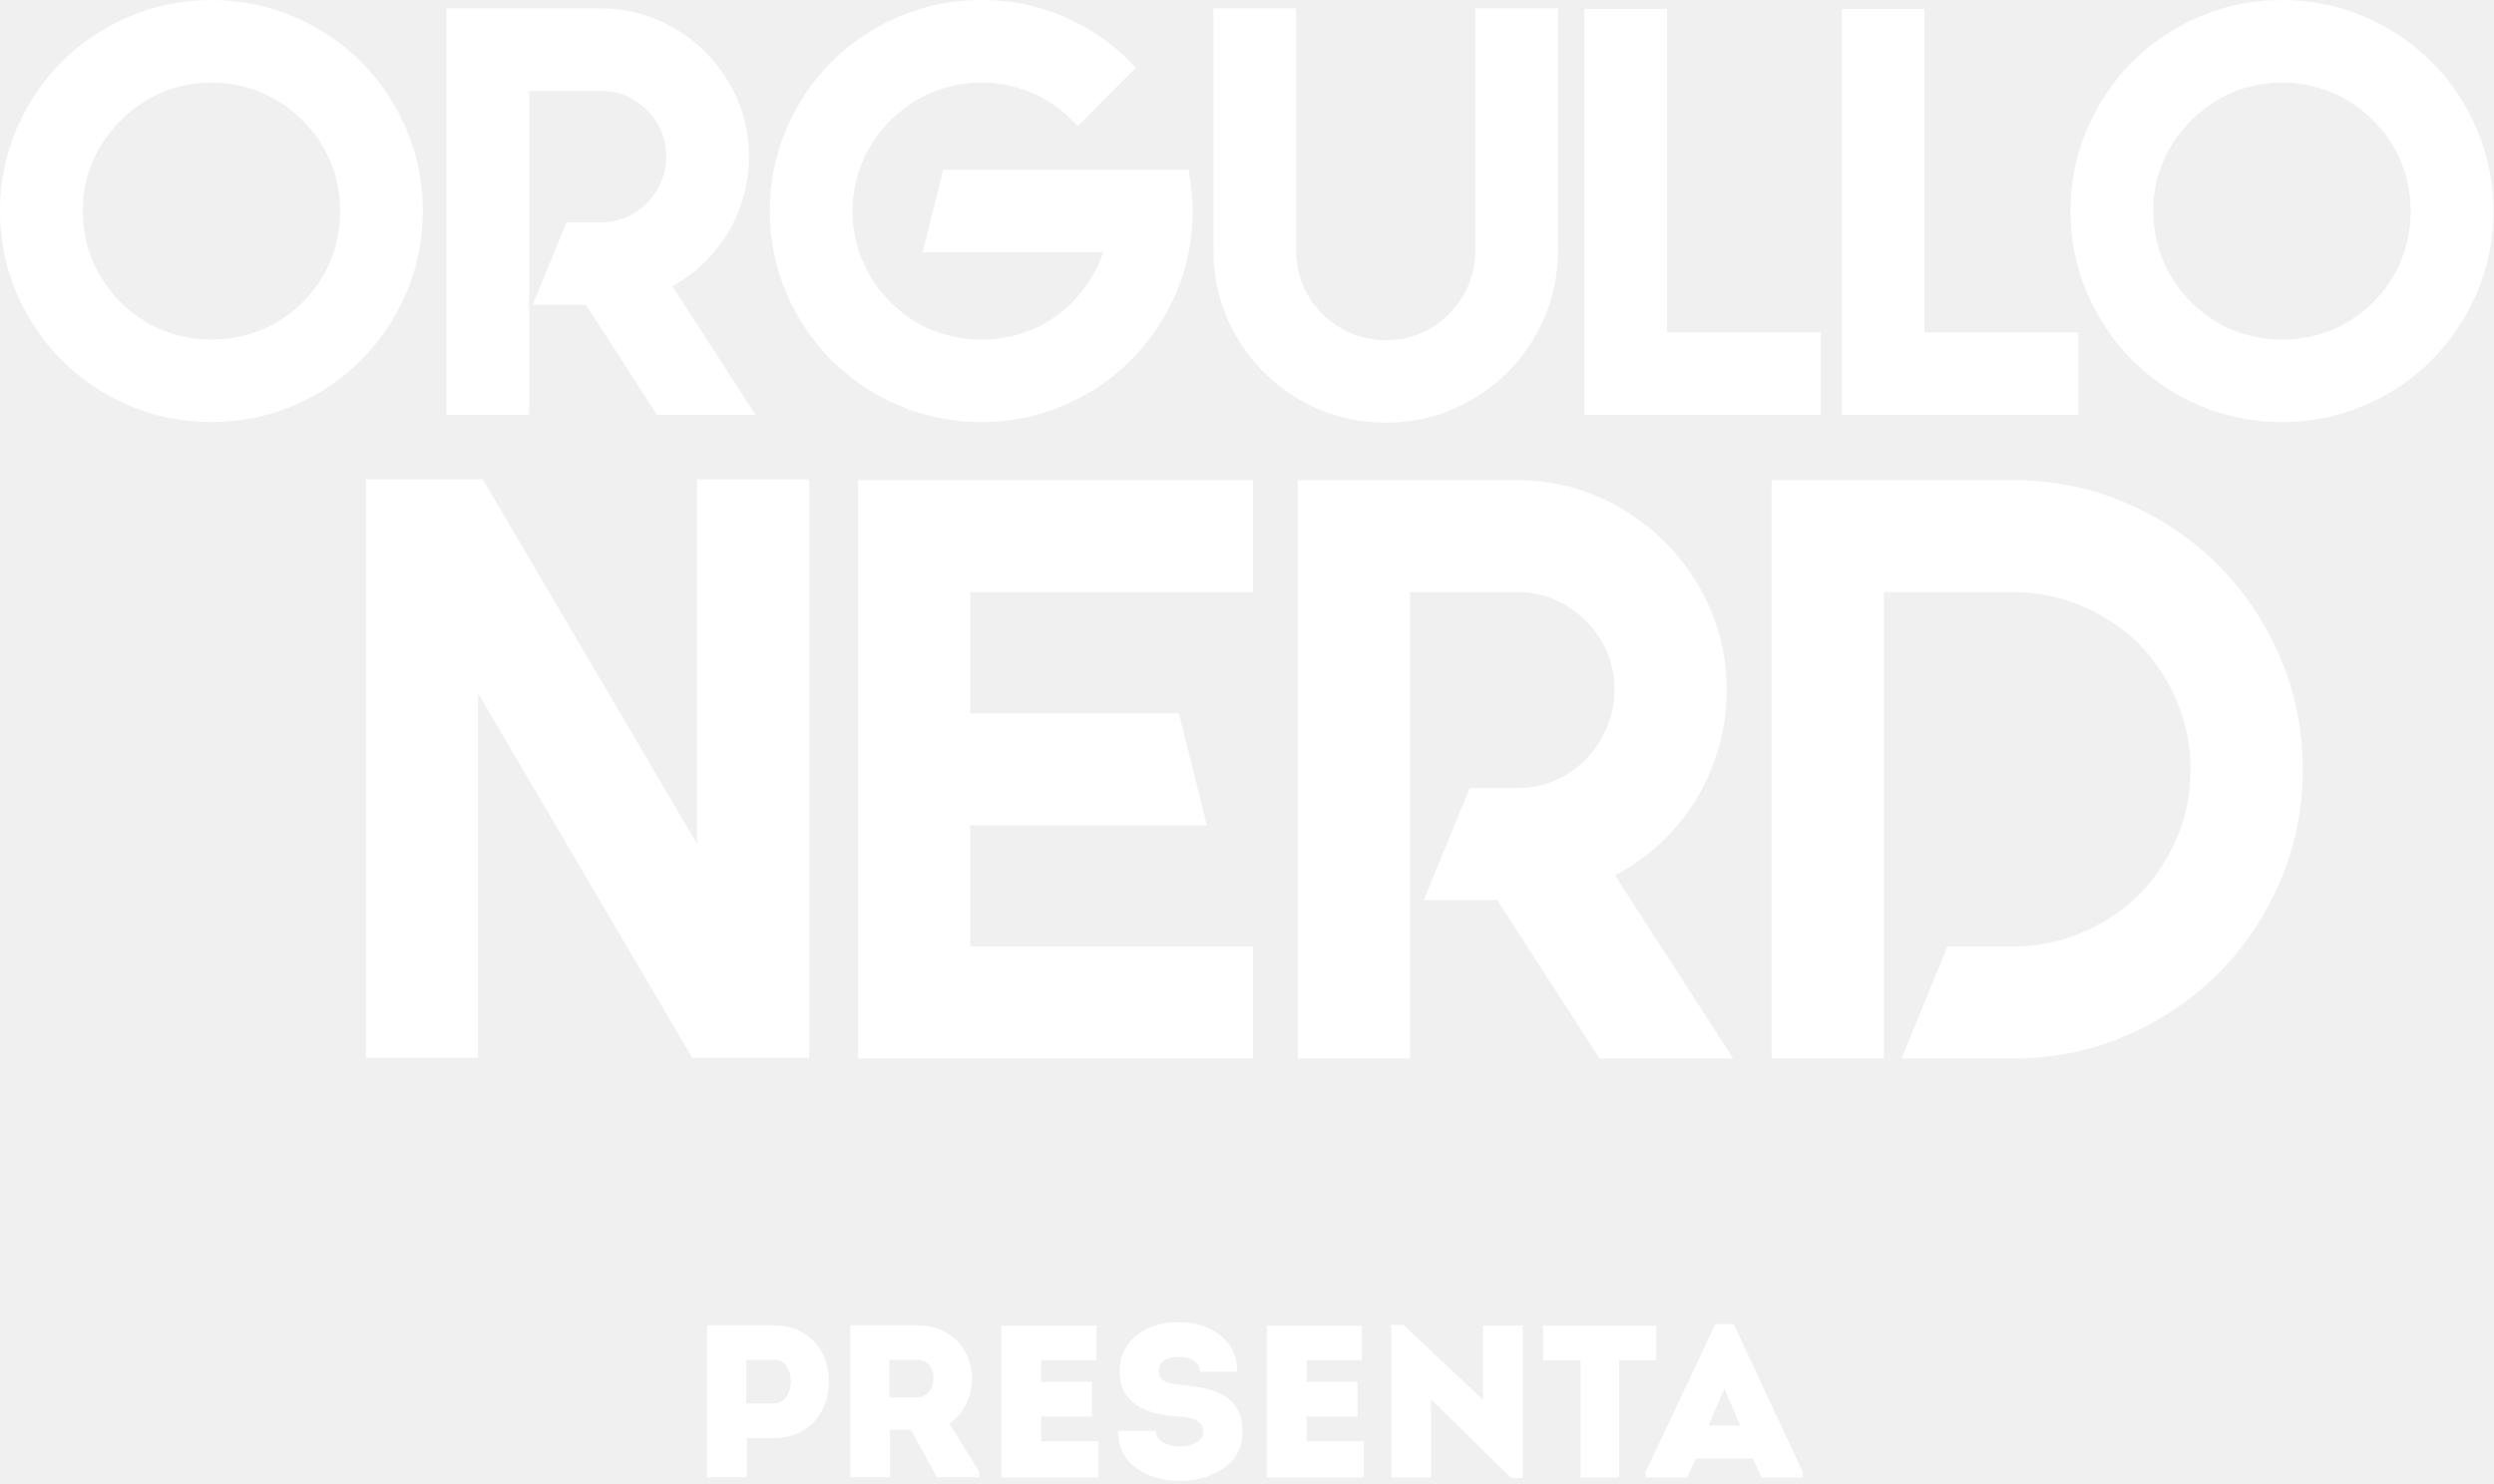
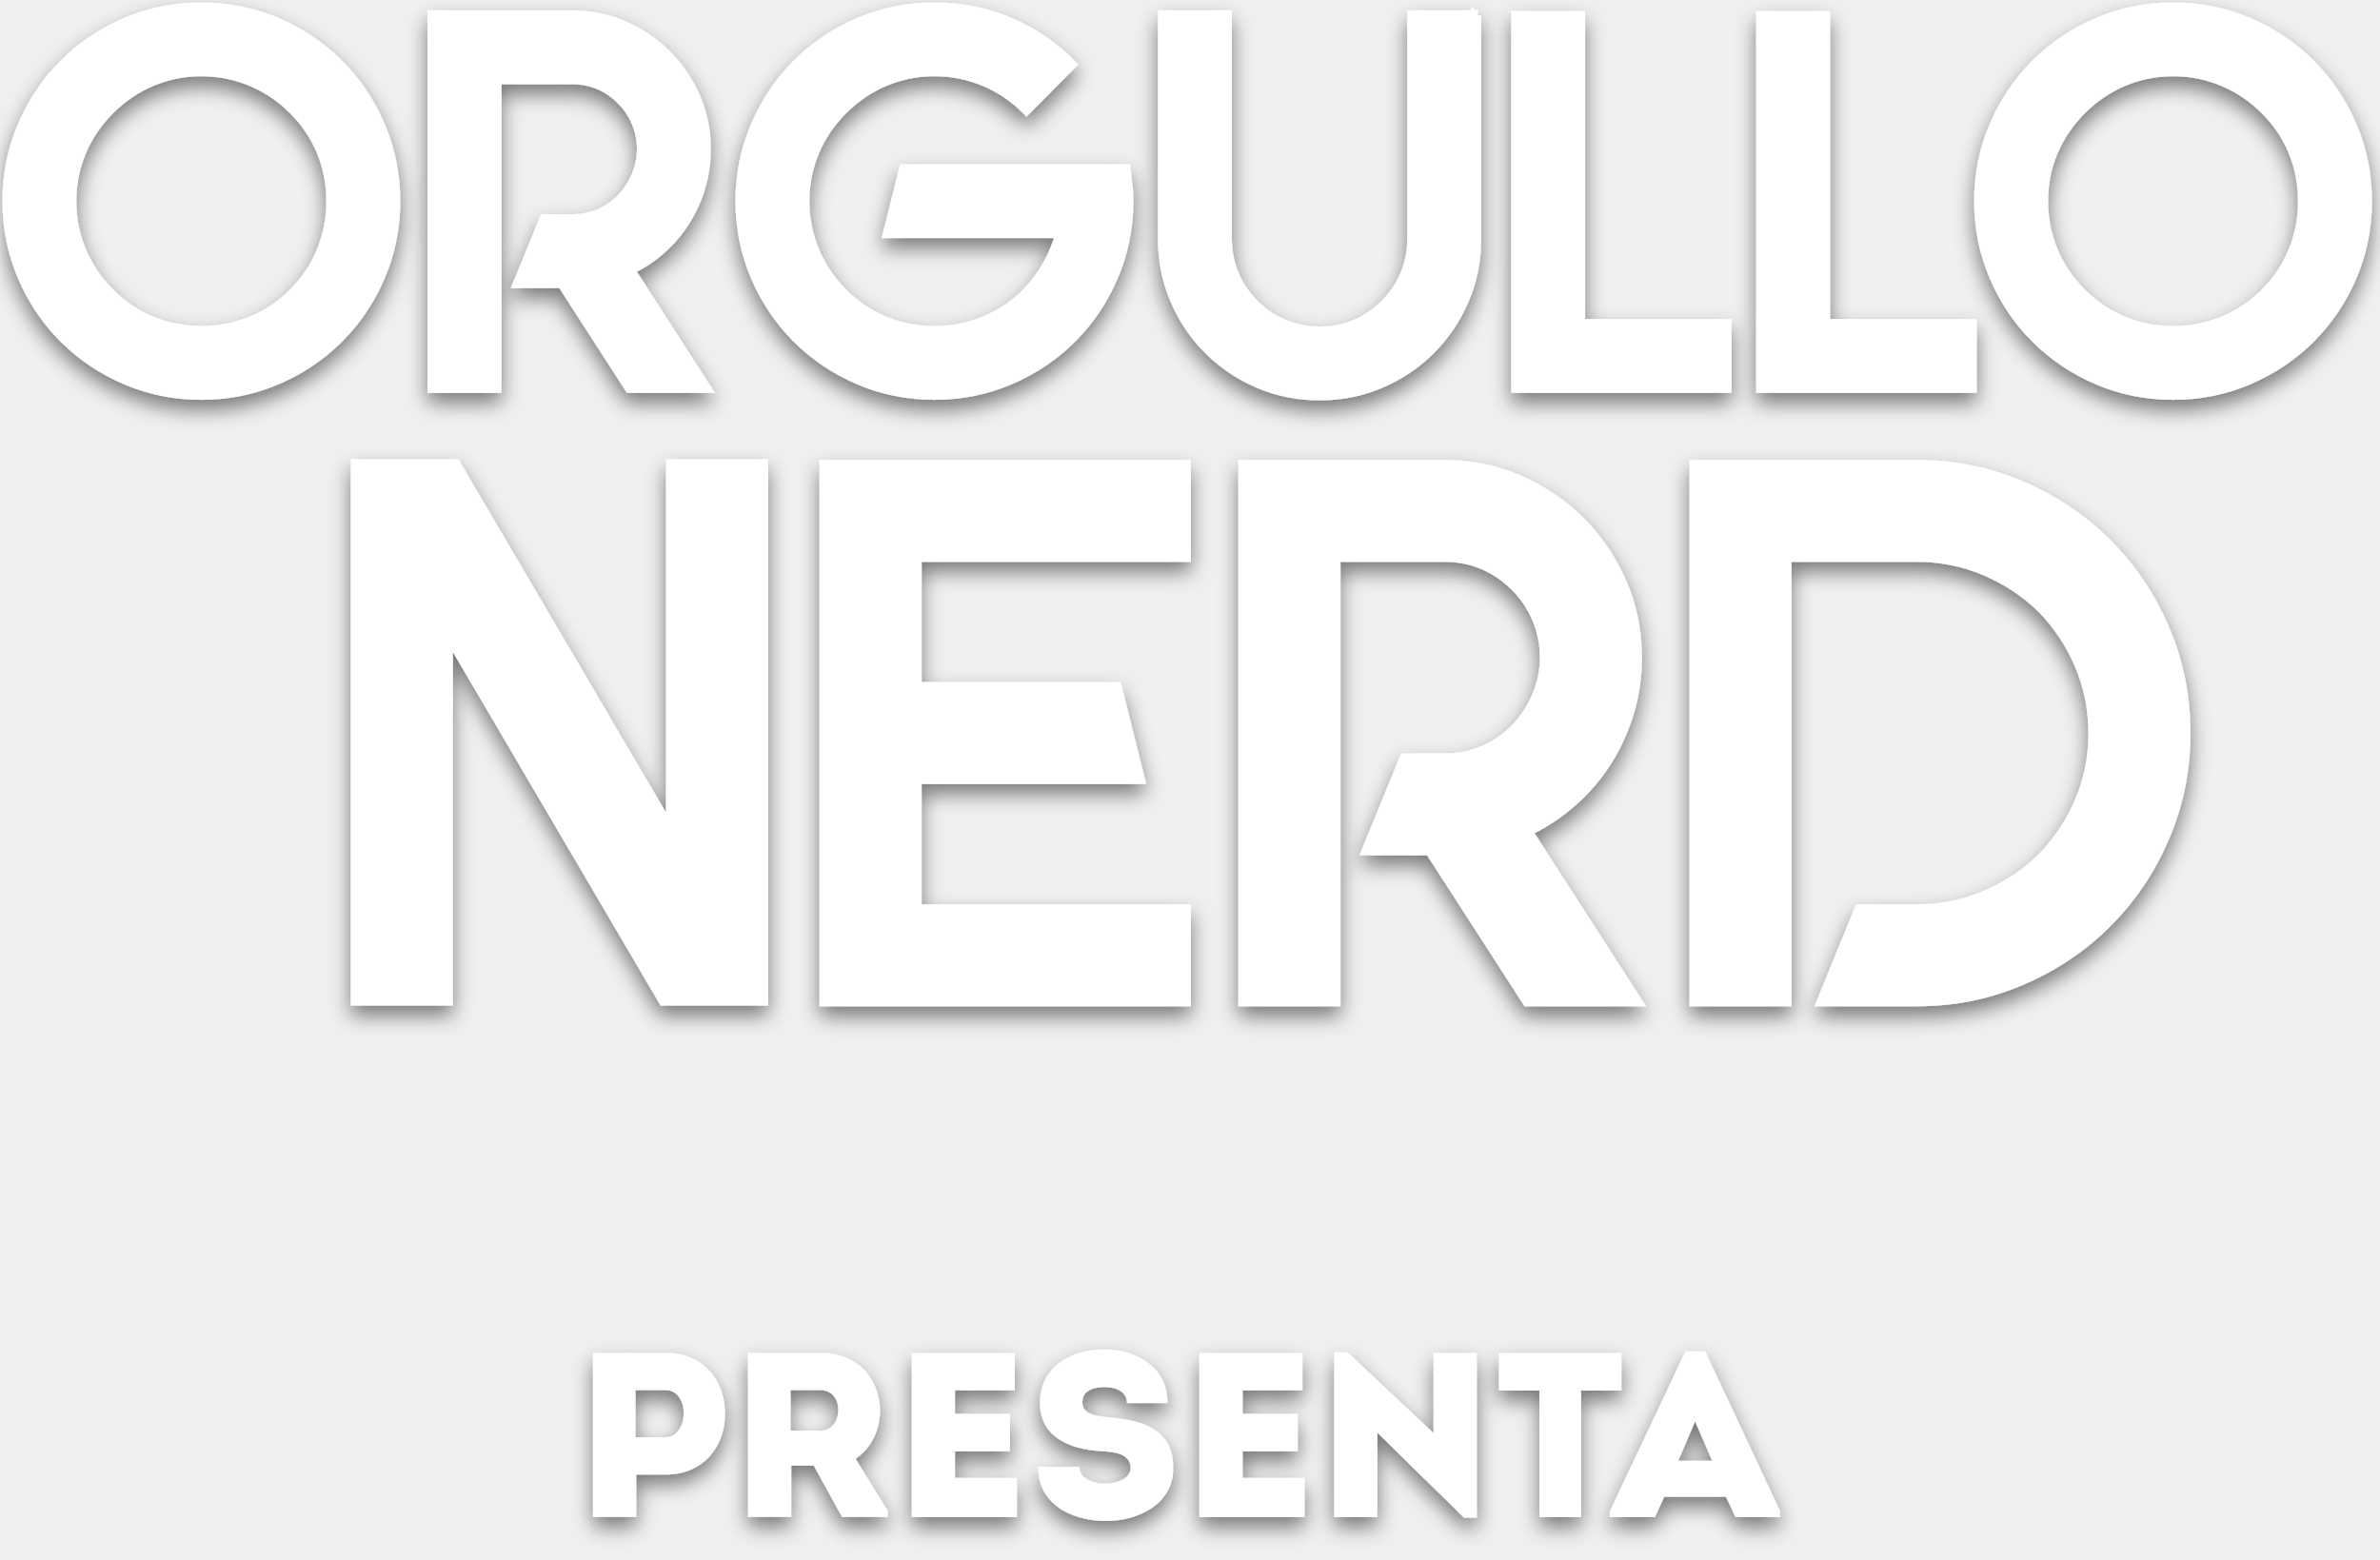
- <svg xmlns="http://www.w3.org/2000/svg" xmlns:xlink="http://www.w3.org/1999/xlink" width="321" height="191" viewBox="0 0 321 191">
+ <svg xmlns="http://www.w3.org/2000/svg" xmlns:xlink="http://www.w3.org/1999/xlink" width="476" height="312" viewBox="0 0 476 312">
  <defs>
-     <path id="a" d="M.503 20.49h16.04V.031H.504z" />
+     <filter id="a" width="102.9%" height="104.5%" x="-1.4%" y="-1.6%" filterUnits="objectBoundingBox">
+       <feOffset dy="2" in="SourceAlpha" result="shadowOffsetOuter1" />
+       <feGaussianBlur in="shadowOffsetOuter1" result="shadowBlurOuter1" stdDeviation="2" />
+       <feColorMatrix in="shadowBlurOuter1" result="shadowMatrixOuter1" values="0 0 0 0 0 0 0 0 0 0 0 0 0 0 0 0 0 0 0.5 0" />
+       <feMerge>
+         <feMergeNode in="shadowMatrixOuter1" />
+         <feMergeNode in="SourceGraphic" />
+       </feMerge>
+     </filter>
+     <path id="b" d="M.847 34.39h27.005V.053H.847z" />
  </defs>
-   <g fill="none" fill-rule="evenodd">
-     <path d="M99.66 180.693c1.343 0 2.127-1.425 2.127-2.851 0-1.397-.728-2.767-2.127-2.767h-3.61v5.618h3.61zm-8.65 9.503v-19.565c2.911 0 5.739-.028 8.65 0 4.702 0 7.11 3.661 7.026 7.351 0 3.578-2.38 7.155-7.026 7.155h-3.527v5.06H91.01zM118.019 179.91c1.427 0 2.127-1.23 2.127-2.459 0-1.23-.672-2.376-2.127-2.376h-3.555v4.835h3.555zm8.004 9.56v.726h-5.43l-3.358-6.121h-2.687v6.12h-5.122v-19.564c2.91 0 5.737-.028 8.62 0 4.73 0 7.055 3.494 7.055 6.932-.028 2.236-.98 4.388-2.912 5.701l3.835 6.205zM141.108 175.103h-7.11v2.795h6.55v4.472h-6.55v3.186h7.362v4.668h-12.484V170.66h12.232z" fill="#FFF" />
-     <g transform="translate(143.4 170.18)">
-       <mask id="b" fill="#fff">
-         <use xlink:href="#a" />
+   <g fill="none" fill-rule="evenodd" filter="url(#a)" transform="translate(-4 -2)">
+     <path fill="#FFF" d="M137.173 289.506c2.262 0 3.58-2.392 3.58-4.785 0-2.345-1.224-4.644-3.58-4.644h-6.079v9.43h6.08zm-14.562 15.95V272.62c4.9 0 9.66-.047 14.562 0 7.917 0 11.97 6.144 11.828 12.337 0 6.005-4.005 12.009-11.828 12.009h-5.937v8.491h-8.625zM168.08 288.192c2.403 0 3.582-2.064 3.582-4.127 0-2.064-1.13-3.988-3.581-3.988h-5.985v8.115h5.985zm13.477 16.044v1.22h-9.141l-5.654-10.274h-4.525v10.273h-8.623V272.62c4.9 0 9.66-.047 14.514 0 7.964 0 11.876 5.864 11.876 11.633-.047 3.753-1.65 7.365-4.902 9.569l6.455 10.415zM206.952 280.124h-11.97v4.69h11.028v7.506h-11.028v5.348h12.395v7.835H186.36v-32.837h20.592z" />
+     <g transform="translate(210.81 271.862)">
+       <mask id="c" fill="#fff">
+         <use xlink:href="#b" />
      </mask>
-       <path d="M5.375 14.034c0 1.341 1.54 2.012 3.107 2.012 1.456 0 2.995-.67 2.995-1.844 0-1.873-2.183-1.957-3.61-2.041C4.282 11.938.7 10.512.7 6.43c0-4.248 3.611-6.4 7.615-6.4 3.778 0 7.613 2.152 7.528 6.4h-4.786c-.028-1.34-1.288-1.9-2.659-1.9-1.147 0-2.659.308-2.659 1.789 0 1.313 1.12 1.621 2.995 1.817 4.17.363 7.81 1.341 7.81 6.092 0 4.11-4.003 6.262-8.006 6.262-4.143 0-8.117-2.07-8.033-6.457h4.87z" fill="#FFF" mask="url(#b)" />
+       <path fill="#FFF" d="M9.05 23.555c0 2.25 2.59 3.376 5.23 3.376 2.45 0 5.043-1.125 5.043-3.095 0-3.143-3.677-3.284-6.08-3.425-6.032-.374-12.064-2.767-12.064-9.616C1.18 3.665 7.26.053 14 .053c6.36 0 12.816 3.612 12.674 10.742h-8.058c-.047-2.251-2.168-3.19-4.476-3.19-1.932 0-4.477.517-4.477 3.002 0 2.204 1.885 2.721 5.042 3.05 7.021.61 13.148 2.25 13.148 10.225 0 6.897-6.74 10.509-13.478 10.509C7.4 34.39.708 30.918.85 23.555h8.2z" mask="url(#c)" />
    </g>
-     <path fill="#FFF" d="M175.279 175.103h-7.11v2.795h6.55v4.472h-6.55v3.186h7.362v4.668h-12.484V170.66h12.232zM184.178 180.134v10.09h-5.122v-19.649h1.595l10.217 9.643v-9.559h5.122v19.62h-1.512zM198.618 175.131v-4.472h14.555v4.472h-4.786v15.093h-4.955v-15.093zM219.916 183.516h4.059l-2.044-4.723-2.015 4.723zm-1.651 4.277l-1.12 2.431H211.8v-.699l8.985-19.061h2.351l8.901 19.061v.7h-5.29l-1.148-2.432h-7.333zM27.21 9.628c-2.352 0-4.584.444-6.696 1.33-2.113.888-4.009 2.17-5.689 3.847-1.68 1.678-2.964 3.571-3.852 5.68a17.052 17.052 0 0 0-1.332 6.686c0 2.35.444 4.59 1.332 6.723a17.52 17.52 0 0 0 3.852 5.717c1.68 1.678 3.576 2.947 5.689 3.81 2.112.863 4.344 1.294 6.696 1.294 2.352 0 4.597-.431 6.733-1.294 2.136-.863 4.044-2.132 5.725-3.81 1.68-1.678 2.952-3.583 3.816-5.717a17.737 17.737 0 0 0 1.296-6.723c0-2.347-.432-4.576-1.296-6.686-.864-2.109-2.137-4.002-3.816-5.68a17.614 17.614 0 0 0-5.725-3.847 17.402 17.402 0 0 0-6.733-1.33m0-8.628c3.6 0 6.997.684 10.19 2.049 3.192 1.366 5.976 3.235 8.352 5.608 2.377 2.373 4.249 5.154 5.617 8.34 1.368 3.19 2.052 6.58 2.052 10.174 0 3.596-.684 6.988-2.052 10.175-1.368 3.188-3.24 5.967-5.617 8.34-2.376 2.372-5.16 4.242-8.352 5.608-3.193 1.367-6.59 2.05-10.19 2.05-3.6 0-6.996-.683-10.188-2.05-3.193-1.366-5.977-3.236-8.353-5.608-2.376-2.373-4.248-5.152-5.617-8.34C1.684 34.159 1 30.766 1 27.17c0-3.594.684-6.985 2.052-10.173 1.369-3.187 3.24-5.968 5.617-8.341 2.376-2.373 5.16-4.242 8.353-5.608C20.214 1.684 23.61.999 27.21.999" />
-     <path d="M27.21 9.628c-2.352 0-4.584.444-6.696 1.33-2.113.888-4.009 2.17-5.689 3.847-1.68 1.678-2.964 3.571-3.852 5.68a17.052 17.052 0 0 0-1.332 6.686c0 2.35.444 4.59 1.332 6.723a17.52 17.52 0 0 0 3.852 5.717c1.68 1.678 3.576 2.947 5.689 3.81 2.112.863 4.344 1.294 6.696 1.294 2.352 0 4.597-.431 6.733-1.294 2.136-.863 4.044-2.132 5.725-3.81 1.68-1.678 2.952-3.583 3.816-5.717a17.737 17.737 0 0 0 1.296-6.723c0-2.347-.432-4.576-1.296-6.686-.864-2.109-2.137-4.002-3.816-5.68a17.614 17.614 0 0 0-5.725-3.847 17.402 17.402 0 0 0-6.733-1.33zm0-8.628c3.6 0 6.997.684 10.19 2.049 3.192 1.366 5.976 3.235 8.352 5.608 2.377 2.373 4.249 5.154 5.617 8.34 1.368 3.19 2.052 6.58 2.052 10.174 0 3.596-.684 6.988-2.052 10.175-1.368 3.188-3.24 5.967-5.617 8.34-2.376 2.372-5.16 4.242-8.352 5.608-3.193 1.367-6.59 2.05-10.19 2.05-3.6 0-6.996-.683-10.188-2.05-3.193-1.366-5.977-3.236-8.353-5.608-2.376-2.373-4.248-5.152-5.617-8.34C1.684 34.159 1 30.766 1 27.17c0-3.594.684-6.985 2.052-10.173 1.369-3.187 3.24-5.968 5.617-8.341 2.376-2.373 5.16-4.242 8.353-5.608C20.214 1.684 23.61.999 27.21.999z" stroke="#FFF" stroke-width="2" />
-     <path d="M95.4 20.125c0 1.823-.251 3.56-.755 5.214a18.389 18.389 0 0 1-2.089 4.565 17.907 17.907 0 0 1-3.24 3.775 17.53 17.53 0 0 1-4.213 2.768l10.298 15.962H85.103L75.96 38.244h-5.905l3.529-8.627h3.744c2.593 0 4.824-.935 6.697-2.804a10.108 10.108 0 0 0 2.016-3.092c.48-1.15.72-2.349.72-3.596a9.255 9.255 0 0 0-.72-3.594 9.248 9.248 0 0 0-2.016-3.02c-1.873-1.87-4.104-2.804-6.697-2.804H67.102v41.702h-8.64V2.079h18.865c2.496 0 4.836.48 7.02 1.438 2.185.959 4.093 2.253 5.725 3.882 1.632 1.63 2.928 3.536 3.889 5.716.96 2.182 1.44 4.519 1.44 7.01" fill="#FFF" />
-     <path d="M95.4 20.125c0 1.823-.251 3.56-.755 5.214a18.389 18.389 0 0 1-2.089 4.565 17.907 17.907 0 0 1-3.24 3.775 17.53 17.53 0 0 1-4.213 2.768l10.298 15.962H85.103L75.96 38.244h-5.905l3.529-8.627h3.744c2.593 0 4.824-.935 6.697-2.804a10.108 10.108 0 0 0 2.016-3.092c.48-1.15.72-2.349.72-3.596a9.255 9.255 0 0 0-.72-3.594 9.248 9.248 0 0 0-2.016-3.02c-1.873-1.87-4.104-2.804-6.697-2.804H67.102v41.702h-8.64V2.079h18.865c2.496 0 4.836.48 7.02 1.438 2.185.959 4.093 2.253 5.725 3.882 1.632 1.63 2.928 3.536 3.889 5.716.96 2.182 1.44 4.519 1.44 7.01z" stroke="#FFF" stroke-width="2" />
-     <path d="M152.393 25.015c.072.719.108 1.438.108 2.157 0 3.595-.684 6.986-2.052 10.174-1.368 3.188-3.24 5.967-5.616 8.34-2.377 2.373-5.161 4.242-8.353 5.608-3.193 1.366-6.59 2.05-10.19 2.05-3.6 0-6.996-.684-10.188-2.05-3.193-1.366-5.977-3.235-8.353-5.608-2.376-2.373-4.248-5.152-5.616-8.34-1.368-3.188-2.053-6.579-2.053-10.174 0-3.595.685-6.986 2.053-10.174 1.368-3.187 3.24-5.968 5.616-8.34 2.376-2.373 5.16-4.243 8.353-5.609C119.294 1.683 122.69 1 126.29 1c3.649 0 7.058.683 10.226 2.05 3.167 1.365 5.928 3.247 8.28 5.643l-6.048 6.112a17.613 17.613 0 0 0-5.724-3.847 17.405 17.405 0 0 0-6.734-1.33c-2.352 0-4.584.444-6.695 1.33-2.114.888-4.01 2.17-5.69 3.847-1.68 1.678-2.964 3.572-3.852 5.68a17.049 17.049 0 0 0-1.331 6.687c0 2.349.443 4.59 1.331 6.723a17.533 17.533 0 0 0 3.852 5.716c1.68 1.678 3.576 2.947 5.69 3.81 2.11.863 4.343 1.295 6.695 1.295 2.353 0 4.597-.432 6.734-1.295 2.135-.863 4.043-2.132 5.724-3.81 2.256-2.349 3.792-5.057 4.609-8.126h-23.33l2.16-8.627h29.954c.096.719.18 1.438.252 2.157" fill="#FFF" />
-     <path d="M152.393 25.015c.072.719.108 1.438.108 2.157 0 3.595-.684 6.986-2.052 10.174-1.368 3.188-3.24 5.967-5.616 8.34-2.377 2.373-5.161 4.242-8.353 5.608-3.193 1.366-6.59 2.05-10.19 2.05-3.6 0-6.996-.684-10.188-2.05-3.193-1.366-5.977-3.235-8.353-5.608-2.376-2.373-4.248-5.152-5.616-8.34-1.368-3.188-2.053-6.579-2.053-10.174 0-3.595.685-6.986 2.053-10.174 1.368-3.187 3.24-5.968 5.616-8.34 2.376-2.373 5.16-4.243 8.353-5.609C119.294 1.683 122.69 1 126.29 1c3.649 0 7.058.683 10.226 2.05 3.167 1.365 5.928 3.247 8.28 5.643l-6.048 6.112a17.613 17.613 0 0 0-5.724-3.847 17.405 17.405 0 0 0-6.734-1.33c-2.352 0-4.584.444-6.695 1.33-2.114.888-4.01 2.17-5.69 3.847-1.68 1.678-2.964 3.572-3.852 5.68a17.049 17.049 0 0 0-1.331 6.687c0 2.349.443 4.59 1.331 6.723a17.533 17.533 0 0 0 3.852 5.716c1.68 1.678 3.576 2.947 5.69 3.81 2.11.863 4.343 1.295 6.695 1.295 2.353 0 4.597-.432 6.734-1.295 2.135-.863 4.043-2.132 5.724-3.81 2.256-2.349 3.792-5.057 4.609-8.126h-23.33l2.16-8.627h29.954c.096.719.18 1.438.252 2.157z" stroke="#FFF" stroke-width="2" />
-     <path d="M199.52 2.079v30.198c0 2.924-.552 5.669-1.655 8.232-1.105 2.565-2.618 4.806-4.537 6.723-1.92 1.918-4.165 3.428-6.732 4.53-2.569 1.102-5.317 1.653-8.245 1.653-2.929 0-5.677-.551-8.245-1.653-2.569-1.102-4.813-2.612-6.733-4.53-1.92-1.917-3.432-4.158-4.536-6.723-1.105-2.563-1.656-5.308-1.656-8.232V2.079h8.64v30.198c0 1.678.313 3.271.936 4.78a12.358 12.358 0 0 0 2.737 4.063 12.374 12.374 0 0 0 4.068 2.733 12.44 12.44 0 0 0 4.789.935c3.456 0 6.409-1.223 8.857-3.668a12.406 12.406 0 0 0 2.736-4.062c.623-1.51.936-3.103.936-4.781V2.079h8.64z" fill="#FFF" />
-     <path d="M199.52 2.079v30.198c0 2.924-.552 5.669-1.655 8.232-1.105 2.565-2.618 4.806-4.537 6.723-1.92 1.918-4.165 3.428-6.732 4.53-2.569 1.102-5.317 1.653-8.245 1.653-2.929 0-5.677-.551-8.245-1.653-2.569-1.102-4.813-2.612-6.733-4.53-1.92-1.917-3.432-4.158-4.536-6.723-1.105-2.563-1.656-5.308-1.656-8.232V2.079h8.64v30.198c0 1.678.313 3.271.936 4.78a12.358 12.358 0 0 0 2.737 4.063 12.374 12.374 0 0 0 4.068 2.733 12.44 12.44 0 0 0 4.789.935c3.456 0 6.409-1.223 8.857-3.668a12.406 12.406 0 0 0 2.736-4.062c.623-1.51.936-3.103.936-4.781V2.079h8.64z" stroke="#FFF" stroke-width="2" />
-     <path fill="#FFF" d="M233.364 43.78v8.63H204.92V2.15h8.64v41.63z" />
-     <path stroke="#FFF" stroke-width="2" d="M233.364 43.78v8.63H204.92V2.15h8.64v41.63z" />
-     <path fill="#FFF" d="M266.487 43.78v8.63h-28.443V2.15h8.64v41.63z" />
-     <path stroke="#FFF" stroke-width="2" d="M266.487 43.78v8.63h-28.443V2.15h8.64v41.63z" />
-     <path d="M293.706 9.628c-2.353 0-4.585.444-6.697 1.33-2.113.888-4.009 2.17-5.688 3.847-1.681 1.678-2.965 3.571-3.853 5.68a17.052 17.052 0 0 0-1.331 6.686c0 2.35.443 4.59 1.331 6.723a17.52 17.52 0 0 0 3.853 5.717c1.68 1.678 3.575 2.947 5.688 3.81 2.112.863 4.344 1.294 6.697 1.294 2.352 0 4.596-.431 6.732-1.294s4.044-2.132 5.725-3.81c1.68-1.678 2.952-3.583 3.817-5.717a17.737 17.737 0 0 0 1.296-6.723c0-2.347-.433-4.576-1.296-6.686-.865-2.109-2.138-4.002-3.817-5.68a17.614 17.614 0 0 0-5.725-3.847 17.402 17.402 0 0 0-6.732-1.33m0-8.628c3.6 0 6.996.684 10.19 2.049 3.19 1.366 5.976 3.235 8.352 5.608 2.376 2.373 4.248 5.154 5.616 8.34 1.369 3.19 2.052 6.58 2.052 10.174 0 3.596-.683 6.988-2.052 10.175-1.368 3.188-3.24 5.967-5.616 8.34-2.376 2.372-5.162 4.242-8.353 5.608-3.193 1.367-6.589 2.05-10.19 2.05-3.6 0-6.996-.683-10.188-2.05-3.193-1.366-5.976-3.236-8.352-5.608-2.377-2.373-4.25-5.152-5.617-8.34-1.368-3.187-2.052-6.58-2.052-10.175 0-3.594.684-6.985 2.052-10.173 1.368-3.187 3.24-5.968 5.617-8.341 2.376-2.373 5.159-4.242 8.352-5.608 3.192-1.365 6.588-2.05 10.189-2.05" fill="#FFF" />
-     <path d="M293.706 9.628c-2.353 0-4.585.444-6.697 1.33-2.113.888-4.009 2.17-5.688 3.847-1.681 1.678-2.965 3.571-3.853 5.68a17.052 17.052 0 0 0-1.331 6.686c0 2.35.443 4.59 1.331 6.723a17.52 17.52 0 0 0 3.853 5.717c1.68 1.678 3.575 2.947 5.688 3.81 2.112.863 4.344 1.294 6.697 1.294 2.352 0 4.596-.431 6.732-1.294s4.044-2.132 5.725-3.81c1.68-1.678 2.952-3.583 3.817-5.717a17.737 17.737 0 0 0 1.296-6.723c0-2.347-.433-4.576-1.296-6.686-.865-2.109-2.138-4.002-3.817-5.68a17.614 17.614 0 0 0-5.725-3.847 17.402 17.402 0 0 0-6.732-1.33zm0-8.628c3.6 0 6.996.684 10.19 2.049 3.19 1.366 5.976 3.235 8.352 5.608 2.376 2.373 4.248 5.154 5.616 8.34 1.369 3.19 2.052 6.58 2.052 10.174 0 3.596-.683 6.988-2.052 10.175-1.368 3.188-3.24 5.967-5.616 8.34-2.376 2.372-5.162 4.242-8.353 5.608-3.193 1.367-6.589 2.05-10.19 2.05-3.6 0-6.996-.683-10.188-2.05-3.193-1.366-5.976-3.236-8.352-5.608-2.377-2.373-4.25-5.152-5.617-8.34-1.368-3.187-2.052-6.58-2.052-10.175 0-3.594.684-6.985 2.052-10.173 1.368-3.187 3.24-5.968 5.617-8.341 2.376-2.373 5.159-4.242 8.352-5.608 3.192-1.365 6.588-2.05 10.189-2.05z" stroke="#FFF" stroke-width="2" />
-     <path fill="#FFF" d="M103.146 62.706v72.475h-13.48L60.53 85.587v49.594H48.087V62.706h13.48l29.136 49.593V62.706z" />
-     <path stroke="#FFF" stroke-width="2" d="M103.146 62.706v72.475h-13.48L60.53 85.587v49.594H48.087V62.706h13.48l29.136 49.593V62.706z" />
-     <path fill="#FFF" d="M123.884 75.234v17.6h27.062l3.11 12.425h-30.172v17.601h36.394v12.424h-48.837V62.81h48.837v12.425z" />
-     <path stroke="#FFF" stroke-width="2" d="M123.884 75.234v17.6h27.062l3.11 12.425h-30.172v17.601h36.394v12.424h-48.837V62.81h48.837v12.425z" />
-     <path d="M221.248 88.797c0 2.624-.363 5.125-1.09 7.506a26.49 26.49 0 0 1-3.006 6.575 25.813 25.813 0 0 1-4.667 5.435 25.264 25.264 0 0 1-6.065 3.987l14.828 22.985H206.42l-13.168-20.397h-8.503l5.081-12.424h5.392c3.732 0 6.947-1.346 9.642-4.039a14.558 14.558 0 0 0 2.904-4.452 13.316 13.316 0 0 0 1.037-5.176c0-1.795-.347-3.52-1.037-5.177a13.343 13.343 0 0 0-2.904-4.349c-2.695-2.691-5.91-4.037-9.642-4.037h-14.724V135.285h-12.443V62.809h27.167c3.593 0 6.963.691 10.11 2.07 3.144 1.382 5.892 3.246 8.242 5.592 2.35 2.347 4.216 5.091 5.6 8.231 1.382 3.142 2.074 6.507 2.074 10.095" fill="#FFF" />
-     <path d="M221.248 88.797c0 2.624-.363 5.125-1.09 7.506a26.49 26.49 0 0 1-3.006 6.575 25.813 25.813 0 0 1-4.667 5.435 25.264 25.264 0 0 1-6.065 3.987l14.828 22.985H206.42l-13.168-20.397h-8.503l5.081-12.424h5.392c3.732 0 6.947-1.346 9.642-4.039a14.558 14.558 0 0 0 2.904-4.452 13.316 13.316 0 0 0 1.037-5.176c0-1.795-.347-3.52-1.037-5.177a13.343 13.343 0 0 0-2.904-4.349c-2.695-2.691-5.91-4.037-9.642-4.037h-14.724V135.285h-12.443V62.809h27.167c3.593 0 6.963.691 10.11 2.07 3.144 1.382 5.892 3.246 8.242 5.592 2.35 2.347 4.216 5.091 5.6 8.231 1.382 3.142 2.074 6.507 2.074 10.095z" stroke="#FFF" stroke-width="2" />
-     <path d="M273.195 65.657c4.422 1.899 8.277 4.488 11.561 7.765 3.282 3.279 5.875 7.127 7.777 11.544 1.9 4.418 2.851 9.111 2.851 14.08 0 4.97-.95 9.665-2.851 14.082-1.902 4.418-4.495 8.267-7.777 11.544-3.284 3.28-7.139 5.868-11.561 7.765-4.425 1.9-9.125 2.848-14.102 2.848h-12.857l5.08-12.425h7.777c3.179 0 6.222-.603 9.125-1.812a24.735 24.735 0 0 0 7.776-5.125 24.897 24.897 0 0 0 5.133-7.713c1.208-2.864 1.815-5.918 1.815-9.163 0-3.174-.607-6.212-1.815-9.111a24.735 24.735 0 0 0-5.133-7.766 24.8 24.8 0 0 0-7.776-5.125 23.542 23.542 0 0 0-9.125-1.811h-17.627v60.051h-12.443V62.81h30.07c4.977 0 9.677.949 14.102 2.847" fill="#FFF" />
-     <path d="M273.195 65.657c4.422 1.899 8.277 4.488 11.561 7.765 3.282 3.279 5.875 7.127 7.777 11.544 1.9 4.418 2.851 9.111 2.851 14.08 0 4.97-.95 9.665-2.851 14.082-1.902 4.418-4.495 8.267-7.777 11.544-3.284 3.28-7.139 5.868-11.561 7.765-4.425 1.9-9.125 2.848-14.102 2.848h-12.857l5.08-12.425h7.777c3.179 0 6.222-.603 9.125-1.812a24.735 24.735 0 0 0 7.776-5.125 24.897 24.897 0 0 0 5.133-7.713c1.208-2.864 1.815-5.918 1.815-9.163 0-3.174-.607-6.212-1.815-9.111a24.735 24.735 0 0 0-5.133-7.766 24.8 24.8 0 0 0-7.776-5.125 23.542 23.542 0 0 0-9.125-1.811h-17.627v60.051h-12.443V62.81h30.07c4.977 0 9.677.949 14.102 2.847z" stroke="#FFF" stroke-width="2" />
+     <path fill="#FFF" d="M264.48 280.124h-11.968v4.69h11.027v7.506h-11.027v5.348h12.393v7.835h-21.018v-32.837h20.594zM279.462 288.568v16.935h-8.623v-32.979h2.685l17.201 16.185v-16.044h8.623v32.931h-2.544zM303.772 280.171v-7.505h24.504v7.505h-8.057v25.332h-8.342v-25.332zM339.629 294.244h6.833l-3.44-7.928-3.393 7.928zm-2.78 7.178l-1.885 4.081h-9.001v-1.173l15.127-31.993h3.958l14.985 31.993v1.173h-8.906l-1.932-4.081H336.85zM44.265 16.255c-3.481 0-6.785.657-9.91 1.97-3.126 1.314-5.932 3.211-8.417 5.694-2.487 2.485-4.387 5.288-5.7 8.41-1.315 3.124-1.971 6.424-1.971 9.9 0 3.479.656 6.797 1.97 9.954 1.314 3.16 3.214 5.98 5.701 8.464 2.485 2.484 5.29 4.364 8.418 5.641 3.124 1.277 6.428 1.916 9.909 1.916 3.48 0 6.802-.639 9.962-1.916 3.161-1.277 5.984-3.157 8.471-5.641 2.486-2.484 4.37-5.305 5.648-8.464 1.278-3.157 1.918-6.475 1.918-9.954 0-3.476-.64-6.776-1.918-9.9-1.279-3.122-3.162-5.925-5.648-8.41-2.487-2.483-5.31-4.38-8.47-5.695a25.738 25.738 0 0 0-9.963-1.969m0-12.775c5.327 0 10.352 1.013 15.077 3.034 4.724 2.023 8.844 4.79 12.36 8.303 3.517 3.514 6.286 7.63 8.312 12.35 2.024 4.72 3.035 9.74 3.035 15.062 0 5.323-1.01 10.345-3.035 15.064-2.026 4.72-4.795 8.835-8.312 12.348-3.516 3.513-7.636 6.28-12.36 8.303-4.725 2.024-9.75 3.035-15.077 3.035-5.328 0-10.354-1.011-15.077-3.035-4.725-2.022-8.844-4.79-12.36-8.303-3.516-3.513-6.286-7.627-8.311-12.348-2.025-4.719-3.037-9.741-3.037-15.064 0-5.322 1.012-10.342 3.037-15.063 2.025-4.718 4.795-8.835 8.311-12.349 3.516-3.512 7.635-6.28 12.36-8.303 4.723-2.021 9.749-3.034 15.077-3.034" />
+     <path stroke="#FFF" stroke-width="2" d="M44.265 16.255c-3.481 0-6.785.657-9.91 1.97-3.126 1.314-5.932 3.211-8.417 5.694-2.487 2.485-4.387 5.288-5.7 8.41-1.315 3.124-1.971 6.424-1.971 9.9 0 3.479.656 6.797 1.97 9.954 1.314 3.16 3.214 5.98 5.701 8.464 2.485 2.484 5.29 4.364 8.418 5.641 3.124 1.277 6.428 1.916 9.909 1.916 3.48 0 6.802-.639 9.962-1.916 3.161-1.277 5.984-3.157 8.471-5.641 2.486-2.484 4.37-5.305 5.648-8.464 1.278-3.157 1.918-6.475 1.918-9.954 0-3.476-.64-6.776-1.918-9.9-1.279-3.122-3.162-5.925-5.648-8.41-2.487-2.483-5.31-4.38-8.47-5.695a25.738 25.738 0 0 0-9.963-1.969zm0-12.775c5.327 0 10.352 1.013 15.077 3.034 4.724 2.023 8.844 4.79 12.36 8.303 3.517 3.514 6.286 7.63 8.312 12.35 2.024 4.72 3.035 9.74 3.035 15.062 0 5.323-1.01 10.345-3.035 15.064-2.026 4.72-4.795 8.835-8.312 12.348-3.516 3.513-7.636 6.28-12.36 8.303-4.725 2.024-9.75 3.035-15.077 3.035-5.328 0-10.354-1.011-15.077-3.035-4.725-2.022-8.844-4.79-12.36-8.303-3.516-3.513-6.286-7.627-8.311-12.348-2.025-4.719-3.037-9.741-3.037-15.064 0-5.322 1.012-10.342 3.037-15.063 2.025-4.718 4.795-8.835 8.311-12.349 3.516-3.512 7.635-6.28 12.36-8.303 4.723-2.021 9.749-3.034 15.077-3.034z" />
+     <path fill="#FFF" d="M145.17 31.797c0 2.698-.373 5.27-1.12 7.719a27.233 27.233 0 0 1-3.09 6.76 26.51 26.51 0 0 1-4.794 5.588 25.938 25.938 0 0 1-6.234 4.098l15.237 23.633h-15.237L116.4 58.623h-8.737l5.22-12.773h5.542c3.836 0 7.139-1.385 9.91-4.152a14.966 14.966 0 0 0 2.982-4.578 13.708 13.708 0 0 0 1.067-5.323c0-1.844-.357-3.62-1.067-5.322a13.692 13.692 0 0 0-2.983-4.471c-2.77-2.768-6.073-4.152-9.909-4.152h-15.131v61.743H90.508V5.077h27.917c3.693 0 7.155.711 10.389 2.13 3.231 1.42 6.055 3.336 8.47 5.748 2.415 2.413 4.333 5.234 5.754 8.463 1.421 3.23 2.131 6.69 2.131 10.38" />
+     <path stroke="#FFF" stroke-width="2" d="M145.17 31.797c0 2.698-.373 5.27-1.12 7.719a27.233 27.233 0 0 1-3.09 6.76 26.51 26.51 0 0 1-4.794 5.588 25.938 25.938 0 0 1-6.234 4.098l15.237 23.633h-15.237L116.4 58.623h-8.737l5.22-12.773h5.542c3.836 0 7.139-1.385 9.91-4.152a14.966 14.966 0 0 0 2.982-4.578 13.708 13.708 0 0 0 1.067-5.323c0-1.844-.357-3.62-1.067-5.322a13.692 13.692 0 0 0-2.983-4.471c-2.77-2.768-6.073-4.152-9.909-4.152h-15.131v61.743H90.508V5.077h27.917c3.693 0 7.155.711 10.389 2.13 3.231 1.42 6.055 3.336 8.47 5.748 2.415 2.413 4.333 5.234 5.754 8.463 1.421 3.23 2.131 6.69 2.131 10.38z" />
+     <path fill="#FFF" d="M229.504 39.036c.107 1.065.16 2.13.16 3.194 0 5.323-1.012 10.344-3.037 15.063-2.024 4.72-4.795 8.835-8.31 12.348-3.517 3.513-7.638 6.281-12.36 8.304-4.726 2.022-9.75 3.034-15.079 3.034-5.327 0-10.353-1.012-15.075-3.034-4.725-2.023-8.845-4.79-12.36-8.304-3.517-3.513-6.287-7.628-8.312-12.348-2.024-4.72-3.037-9.74-3.037-15.063s1.013-10.343 3.037-15.064c2.025-4.718 4.795-8.835 8.311-12.348s7.636-6.28 12.36-8.303c4.723-2.023 9.749-3.034 15.076-3.034 5.399 0 10.443 1.011 15.131 3.034 4.688 2.022 8.772 4.808 12.253 8.356l-8.95 9.049c-2.486-2.484-5.31-4.381-8.47-5.696a25.743 25.743 0 0 0-9.964-1.97c-3.48 0-6.784.658-9.908 1.97-3.127 1.315-5.932 3.212-8.418 5.696-2.488 2.485-4.387 5.288-5.7 8.41-1.316 3.124-1.97 6.423-1.97 9.9 0 3.478.654 6.796 1.97 9.953 1.313 3.159 3.212 5.98 5.7 8.463 2.486 2.485 5.29 4.364 8.418 5.642 3.124 1.278 6.427 1.917 9.908 1.917s6.802-.639 9.964-1.917c3.16-1.278 5.984-3.157 8.47-5.642 3.34-3.476 5.611-7.487 6.82-12.03H181.61l3.196-12.774h44.326c.142 1.065.267 2.13.373 3.194" />
+     <path stroke="#FFF" stroke-width="2" d="M229.504 39.036c.107 1.065.16 2.13.16 3.194 0 5.323-1.012 10.344-3.037 15.063-2.024 4.72-4.795 8.835-8.31 12.348-3.517 3.513-7.638 6.281-12.36 8.304-4.726 2.022-9.75 3.034-15.079 3.034-5.327 0-10.353-1.012-15.075-3.034-4.725-2.023-8.845-4.79-12.36-8.304-3.517-3.513-6.287-7.628-8.312-12.348-2.024-4.72-3.037-9.74-3.037-15.063s1.013-10.343 3.037-15.064c2.025-4.718 4.795-8.835 8.311-12.348s7.636-6.28 12.36-8.303c4.723-2.023 9.749-3.034 15.076-3.034 5.399 0 10.443 1.011 15.131 3.034 4.688 2.022 8.772 4.808 12.253 8.356l-8.95 9.049c-2.486-2.484-5.31-4.381-8.47-5.696a25.743 25.743 0 0 0-9.964-1.97c-3.48 0-6.784.658-9.908 1.97-3.127 1.315-5.932 3.212-8.418 5.696-2.488 2.485-4.387 5.288-5.7 8.41-1.316 3.124-1.97 6.423-1.97 9.9 0 3.478.654 6.796 1.97 9.953 1.313 3.159 3.212 5.98 5.7 8.463 2.486 2.485 5.29 4.364 8.418 5.642 3.124 1.278 6.427 1.917 9.908 1.917s6.802-.639 9.964-1.917c3.16-1.278 5.984-3.157 8.47-5.642 3.34-3.476 5.611-7.487 6.82-12.03H181.61l3.196-12.774h44.326c.142 1.065.267 2.13.373 3.194z" />
+     <path fill="#FFF" d="M299.24 5.077v44.711c0 4.33-.816 8.393-2.45 12.188-1.635 3.798-3.873 7.117-6.712 9.954-2.843 2.84-6.163 5.075-9.963 6.707-3.8 1.632-7.868 2.448-12.2 2.448-4.334 0-8.401-.816-12.2-2.448-3.802-1.632-7.122-3.868-9.963-6.707-2.842-2.837-5.08-6.156-6.712-9.954-1.636-3.795-2.452-7.858-2.452-12.188V5.078h12.787v44.71c0 2.485.462 4.844 1.385 7.079.922 2.235 2.272 4.241 4.05 6.015 1.774 1.775 3.781 3.124 6.019 4.045 2.238.923 4.599 1.384 7.086 1.384 5.114 0 9.483-1.81 13.106-5.43 1.775-1.773 3.125-3.779 4.05-6.014a18.377 18.377 0 0 0 1.383-7.079V5.078h12.787z" />
+     <path stroke="#FFF" stroke-width="2" d="M299.24 5.077v44.711c0 4.33-.816 8.393-2.45 12.188-1.635 3.798-3.873 7.117-6.712 9.954-2.843 2.84-6.163 5.075-9.963 6.707-3.8 1.632-7.868 2.448-12.2 2.448-4.334 0-8.401-.816-12.2-2.448-3.802-1.632-7.122-3.868-9.963-6.707-2.842-2.837-5.08-6.156-6.712-9.954-1.636-3.795-2.452-7.858-2.452-12.188V5.078h12.787v44.71c0 2.485.462 4.844 1.385 7.079.922 2.235 2.272 4.241 4.05 6.015 1.774 1.775 3.781 3.124 6.019 4.045 2.238.923 4.599 1.384 7.086 1.384 5.114 0 9.483-1.81 13.106-5.43 1.775-1.773 3.125-3.779 4.05-6.014a18.377 18.377 0 0 0 1.383-7.079V5.078h12.787z" />
+     <path fill="#FFF" d="M349.32 66.82v12.775h-42.088V5.184h12.786V66.82z" />
+     <path stroke="#FFF" stroke-width="2" d="M349.32 66.82v12.775h-42.088V5.184h12.786V66.82z" />
+     <path fill="#FFF" d="M398.334 66.82v12.775h-42.088V5.184h12.785V66.82z" />
+     <path stroke="#FFF" stroke-width="2" d="M398.334 66.82v12.775h-42.088V5.184h12.785V66.82z" />
+     <path fill="#FFF" d="M438.611 16.255c-3.48 0-6.784.657-9.909 1.97-3.127 1.314-5.932 3.211-8.417 5.694-2.488 2.485-4.388 5.288-5.7 8.41-1.316 3.124-1.972 6.424-1.972 9.9 0 3.479.656 6.797 1.971 9.954 1.313 3.16 3.213 5.98 5.7 8.464 2.486 2.484 5.291 4.364 8.418 5.641 3.125 1.277 6.428 1.916 9.91 1.916 3.48 0 6.801-.639 9.962-1.916 3.16-1.277 5.984-3.157 8.47-5.641 2.486-2.484 4.37-5.305 5.649-8.464 1.278-3.157 1.917-6.475 1.917-9.954 0-3.476-.64-6.776-1.917-9.9-1.28-3.122-3.163-5.925-5.648-8.41-2.487-2.483-5.31-4.38-8.471-5.695a25.738 25.738 0 0 0-9.963-1.969m0-12.775c5.328 0 10.353 1.013 15.078 3.034 4.722 2.023 8.844 4.79 12.36 8.303 3.516 3.514 6.286 7.63 8.31 12.35 2.026 4.72 3.037 9.74 3.037 15.062 0 5.323-1.011 10.345-3.037 15.064-2.024 4.72-4.794 8.835-8.31 12.348-3.516 3.513-7.638 6.28-12.36 8.303-4.725 2.024-9.75 3.035-15.078 3.035-5.327 0-10.353-1.011-15.076-3.035-4.725-2.022-8.844-4.79-12.36-8.303-3.517-3.513-6.287-7.627-8.312-12.348-2.024-4.719-3.036-9.741-3.036-15.064 0-5.322 1.012-10.342 3.036-15.063 2.025-4.718 4.795-8.835 8.312-12.349 3.516-3.512 7.635-6.28 12.36-8.303 4.723-2.021 9.749-3.034 15.076-3.034" />
+     <path stroke="#FFF" stroke-width="2" d="M438.611 16.255c-3.48 0-6.784.657-9.909 1.97-3.127 1.314-5.932 3.211-8.417 5.694-2.488 2.485-4.388 5.288-5.7 8.41-1.316 3.124-1.972 6.424-1.972 9.9 0 3.479.656 6.797 1.971 9.954 1.313 3.16 3.213 5.98 5.7 8.464 2.486 2.484 5.291 4.364 8.418 5.641 3.125 1.277 6.428 1.916 9.91 1.916 3.48 0 6.801-.639 9.962-1.916 3.16-1.277 5.984-3.157 8.47-5.641 2.486-2.484 4.37-5.305 5.649-8.464 1.278-3.157 1.917-6.475 1.917-9.954 0-3.476-.64-6.776-1.917-9.9-1.28-3.122-3.163-5.925-5.648-8.41-2.487-2.483-5.31-4.38-8.471-5.695a25.738 25.738 0 0 0-9.963-1.969zm0-12.775c5.328 0 10.353 1.013 15.078 3.034 4.722 2.023 8.844 4.79 12.36 8.303 3.516 3.514 6.286 7.63 8.31 12.35 2.026 4.72 3.037 9.74 3.037 15.062 0 5.323-1.011 10.345-3.037 15.064-2.024 4.72-4.794 8.835-8.31 12.348-3.516 3.513-7.638 6.28-12.36 8.303-4.725 2.024-9.75 3.035-15.078 3.035-5.327 0-10.353-1.011-15.076-3.035-4.725-2.022-8.844-4.79-12.36-8.303-3.517-3.513-6.287-7.627-8.312-12.348-2.024-4.719-3.036-9.741-3.036-15.064 0-5.322 1.012-10.342 3.036-15.063 2.025-4.718 4.795-8.835 8.312-12.349 3.516-3.512 7.635-6.28 12.36-8.303 4.723-2.021 9.749-3.034 15.076-3.034z" />
+     <path fill="#FFF" d="M156.63 94.84v107.305h-19.945L93.57 128.718v73.427H75.157V94.84h19.948l43.113 73.427V94.84z" />
+     <path stroke="#FFF" stroke-width="2" d="M156.63 94.84v107.305h-19.945L93.57 128.718v73.427H75.157V94.84h19.948l43.113 73.427V94.84z" />
+     <path fill="#FFF" d="M187.317 113.389v26.06h40.046l4.603 18.394h-44.65v26.06h53.856v18.395h-72.268V94.993h72.268v18.396z" />
+     <path stroke="#FFF" stroke-width="2" d="M187.317 113.389v26.06h40.046l4.603 18.394h-44.65v26.06h53.856v18.395h-72.268V94.993h72.268v18.396z" />
+     <path fill="#FFF" d="M331.391 133.47c0 3.885-.537 7.588-1.61 11.113-1.075 3.526-2.559 6.772-4.45 9.735a38.211 38.211 0 0 1-6.906 8.048 37.382 37.382 0 0 1-8.975 5.902l21.941 34.03h-21.94L289.963 172.1h-12.581l7.518-18.394h7.978c5.524 0 10.28-1.993 14.269-5.98a21.555 21.555 0 0 0 4.296-6.59 19.725 19.725 0 0 0 1.535-7.665c0-2.657-.512-5.212-1.535-7.664a19.756 19.756 0 0 0-4.296-6.44c-3.989-3.984-8.745-5.977-14.269-5.977h-21.787v88.91h-18.413V94.992h40.2c5.318 0 10.305 1.023 14.96 3.066 4.653 2.046 8.72 4.805 12.198 8.278 3.477 3.475 6.237 7.538 8.286 12.187 2.045 4.652 3.068 9.633 3.068 14.946" />
+     <path stroke="#FFF" stroke-width="2" d="M331.391 133.47c0 3.885-.537 7.588-1.61 11.113-1.075 3.526-2.559 6.772-4.45 9.735a38.211 38.211 0 0 1-6.906 8.048 37.382 37.382 0 0 1-8.975 5.902l21.941 34.03h-21.94L289.963 172.1h-12.581l7.518-18.394h7.978c5.524 0 10.28-1.993 14.269-5.98a21.555 21.555 0 0 0 4.296-6.59 19.725 19.725 0 0 0 1.535-7.665c0-2.657-.512-5.212-1.535-7.664a19.756 19.756 0 0 0-4.296-6.44c-3.989-3.984-8.745-5.977-14.269-5.977h-21.787v88.91h-18.413V94.992h40.2c5.318 0 10.305 1.023 14.96 3.066 4.653 2.046 8.72 4.805 12.198 8.278 3.477 3.475 6.237 7.538 8.286 12.187 2.045 4.652 3.068 9.633 3.068 14.946z" />
+     <path fill="#FFF" d="M408.26 99.21c6.545 2.811 12.248 6.644 17.108 11.496 4.857 4.855 8.693 10.553 11.508 17.092 2.812 6.541 4.22 13.49 4.22 20.848 0 7.358-1.408 14.309-4.22 20.848-2.815 6.54-6.651 12.24-11.508 17.092-4.86 4.854-10.563 8.687-17.108 11.496-6.547 2.813-13.502 4.216-20.867 4.216h-19.025l7.517-18.395h11.508c4.704 0 9.206-.894 13.503-2.682a36.6 36.6 0 0 0 11.507-7.588c3.273-3.372 5.804-7.18 7.595-11.421 1.788-4.24 2.685-8.761 2.685-13.566 0-4.7-.897-9.198-2.685-13.49a36.624 36.624 0 0 0-7.595-11.497 36.695 36.695 0 0 0-11.507-7.588c-4.297-1.787-8.799-2.683-13.503-2.683H361.31v88.91h-18.412V94.994h44.496c7.365 0 14.32 1.406 20.867 4.215" />
+     <path stroke="#FFF" stroke-width="2" d="M408.26 99.21c6.545 2.811 12.248 6.644 17.108 11.496 4.857 4.855 8.693 10.553 11.508 17.092 2.812 6.541 4.22 13.49 4.22 20.848 0 7.358-1.408 14.309-4.22 20.848-2.815 6.54-6.651 12.24-11.508 17.092-4.86 4.854-10.563 8.687-17.108 11.496-6.547 2.813-13.502 4.216-20.867 4.216h-19.025l7.517-18.395h11.508c4.704 0 9.206-.894 13.503-2.682a36.6 36.6 0 0 0 11.507-7.588c3.273-3.372 5.804-7.18 7.595-11.421 1.788-4.24 2.685-8.761 2.685-13.566 0-4.7-.897-9.198-2.685-13.49a36.624 36.624 0 0 0-7.595-11.497 36.695 36.695 0 0 0-11.507-7.588c-4.297-1.787-8.799-2.683-13.503-2.683H361.31v88.91h-18.412V94.994h44.496c7.365 0 14.32 1.406 20.867 4.215z" />
  </g>
</svg>
